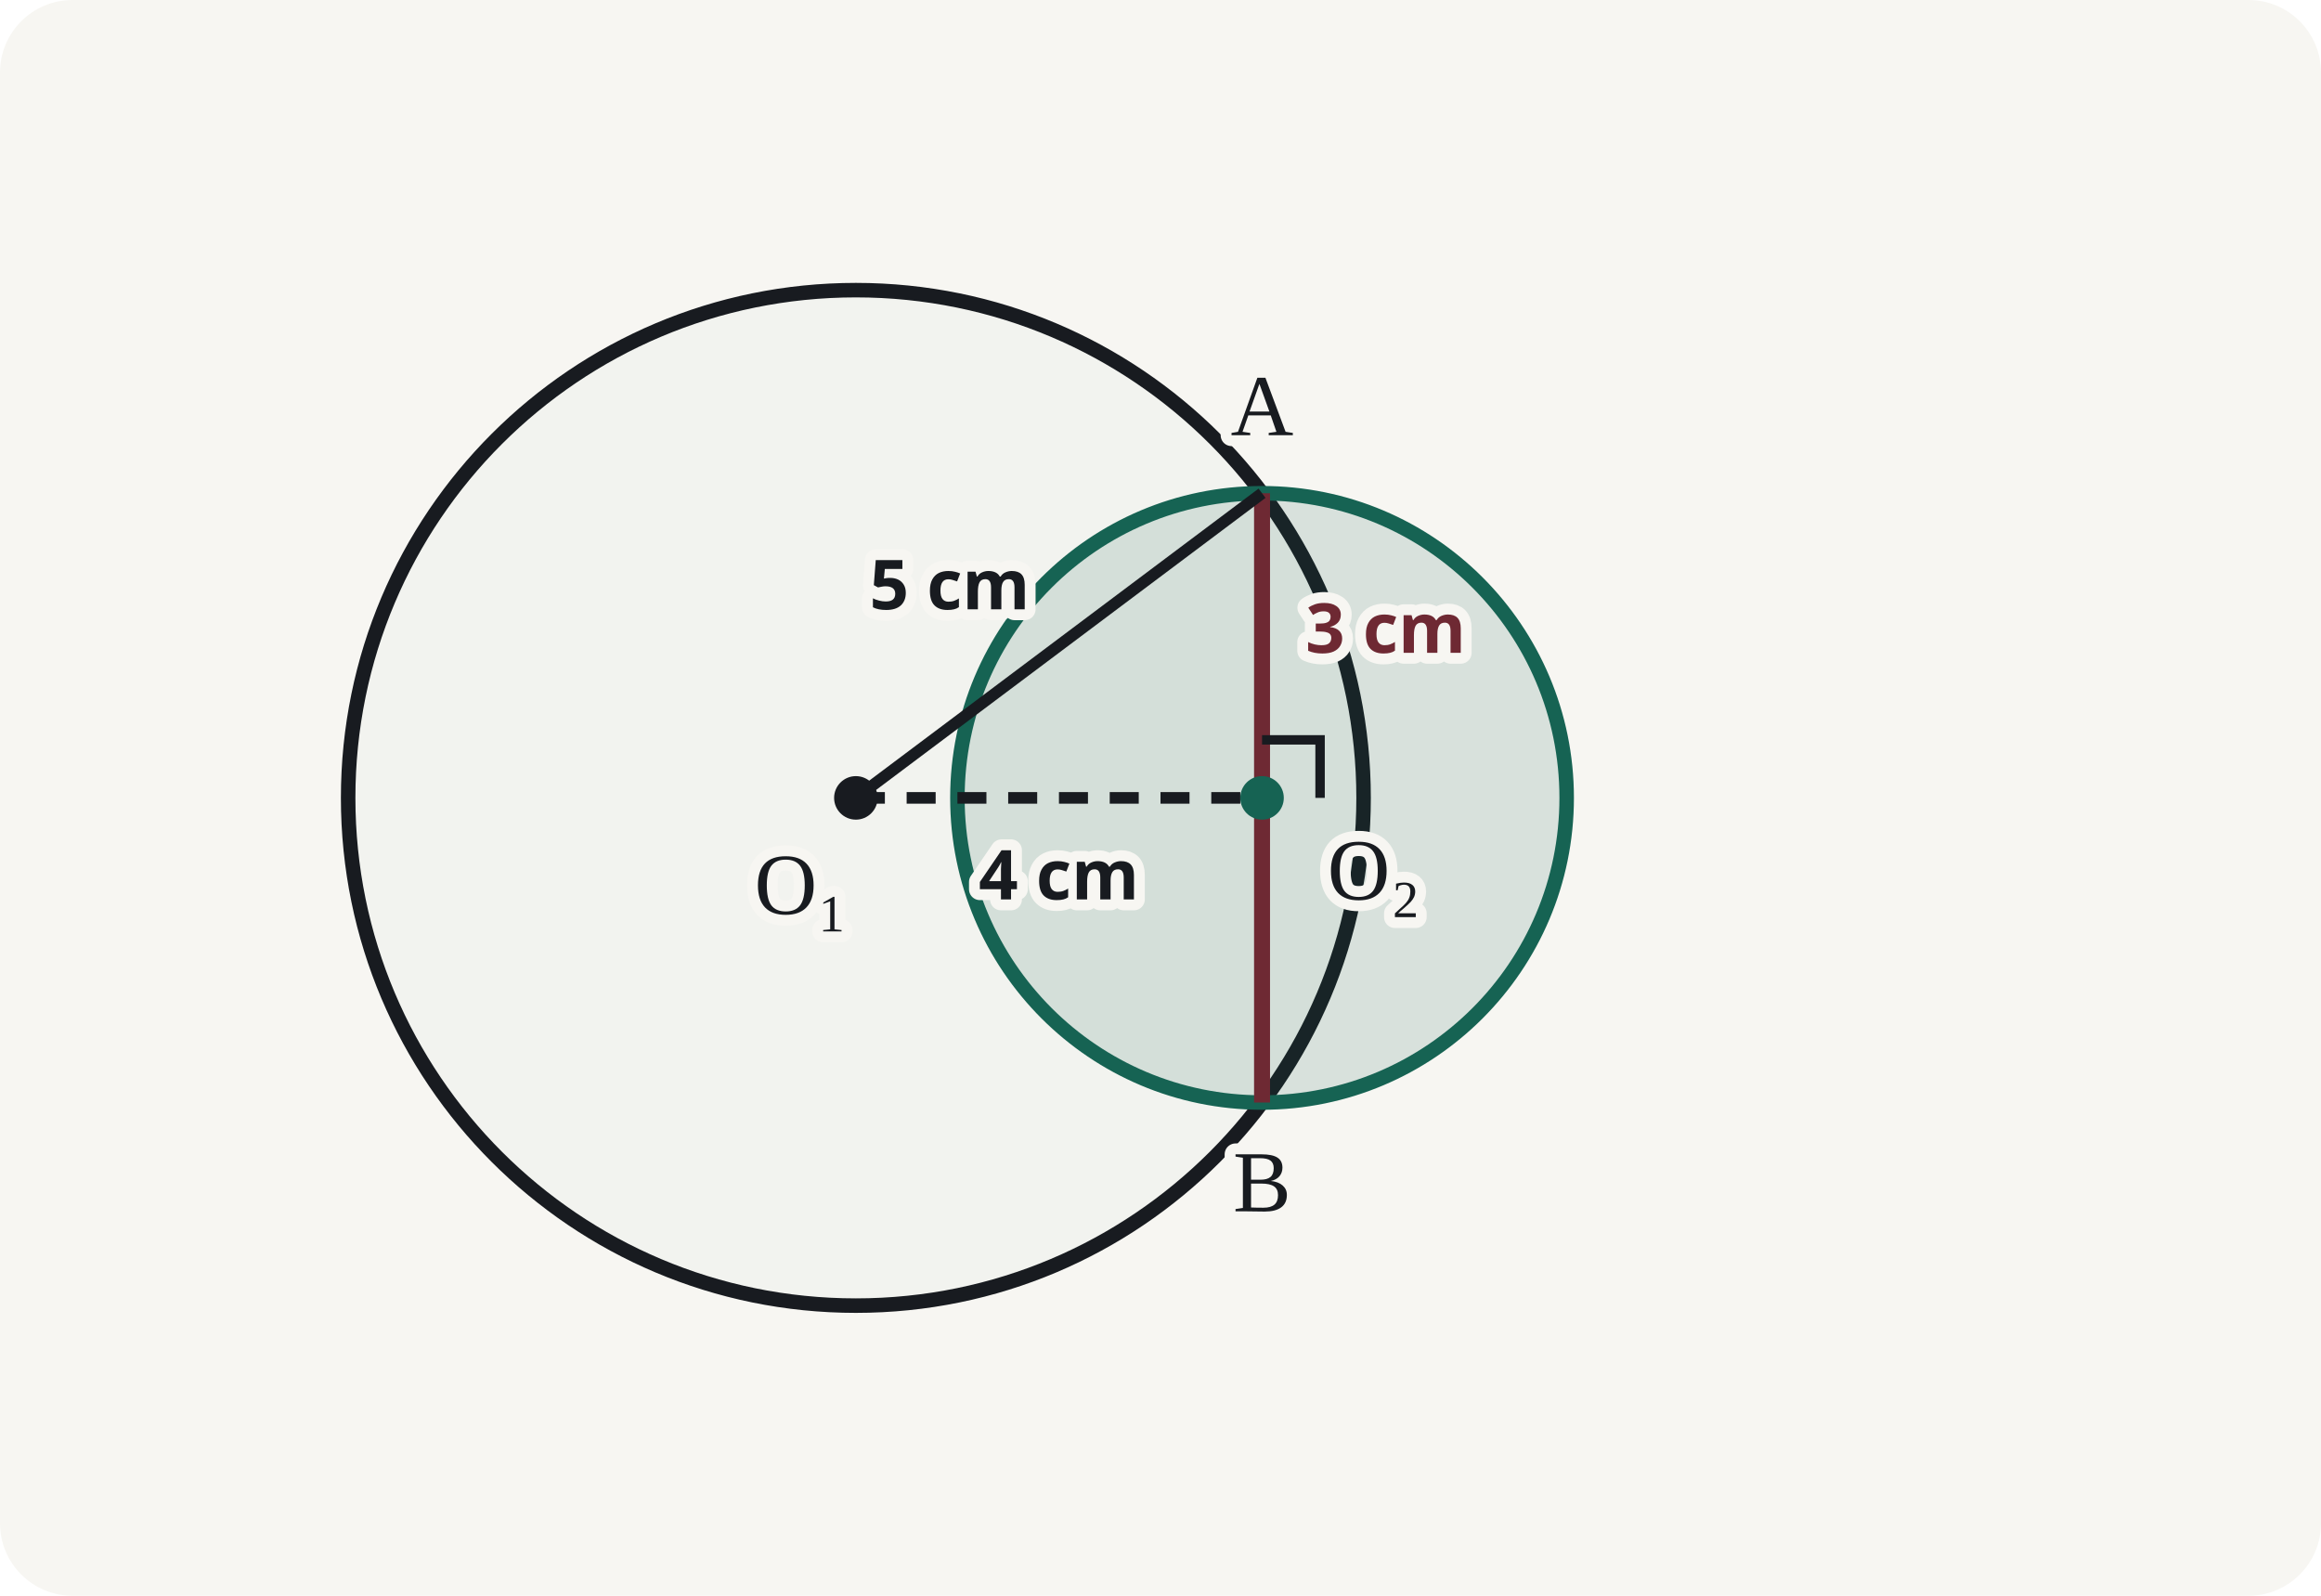
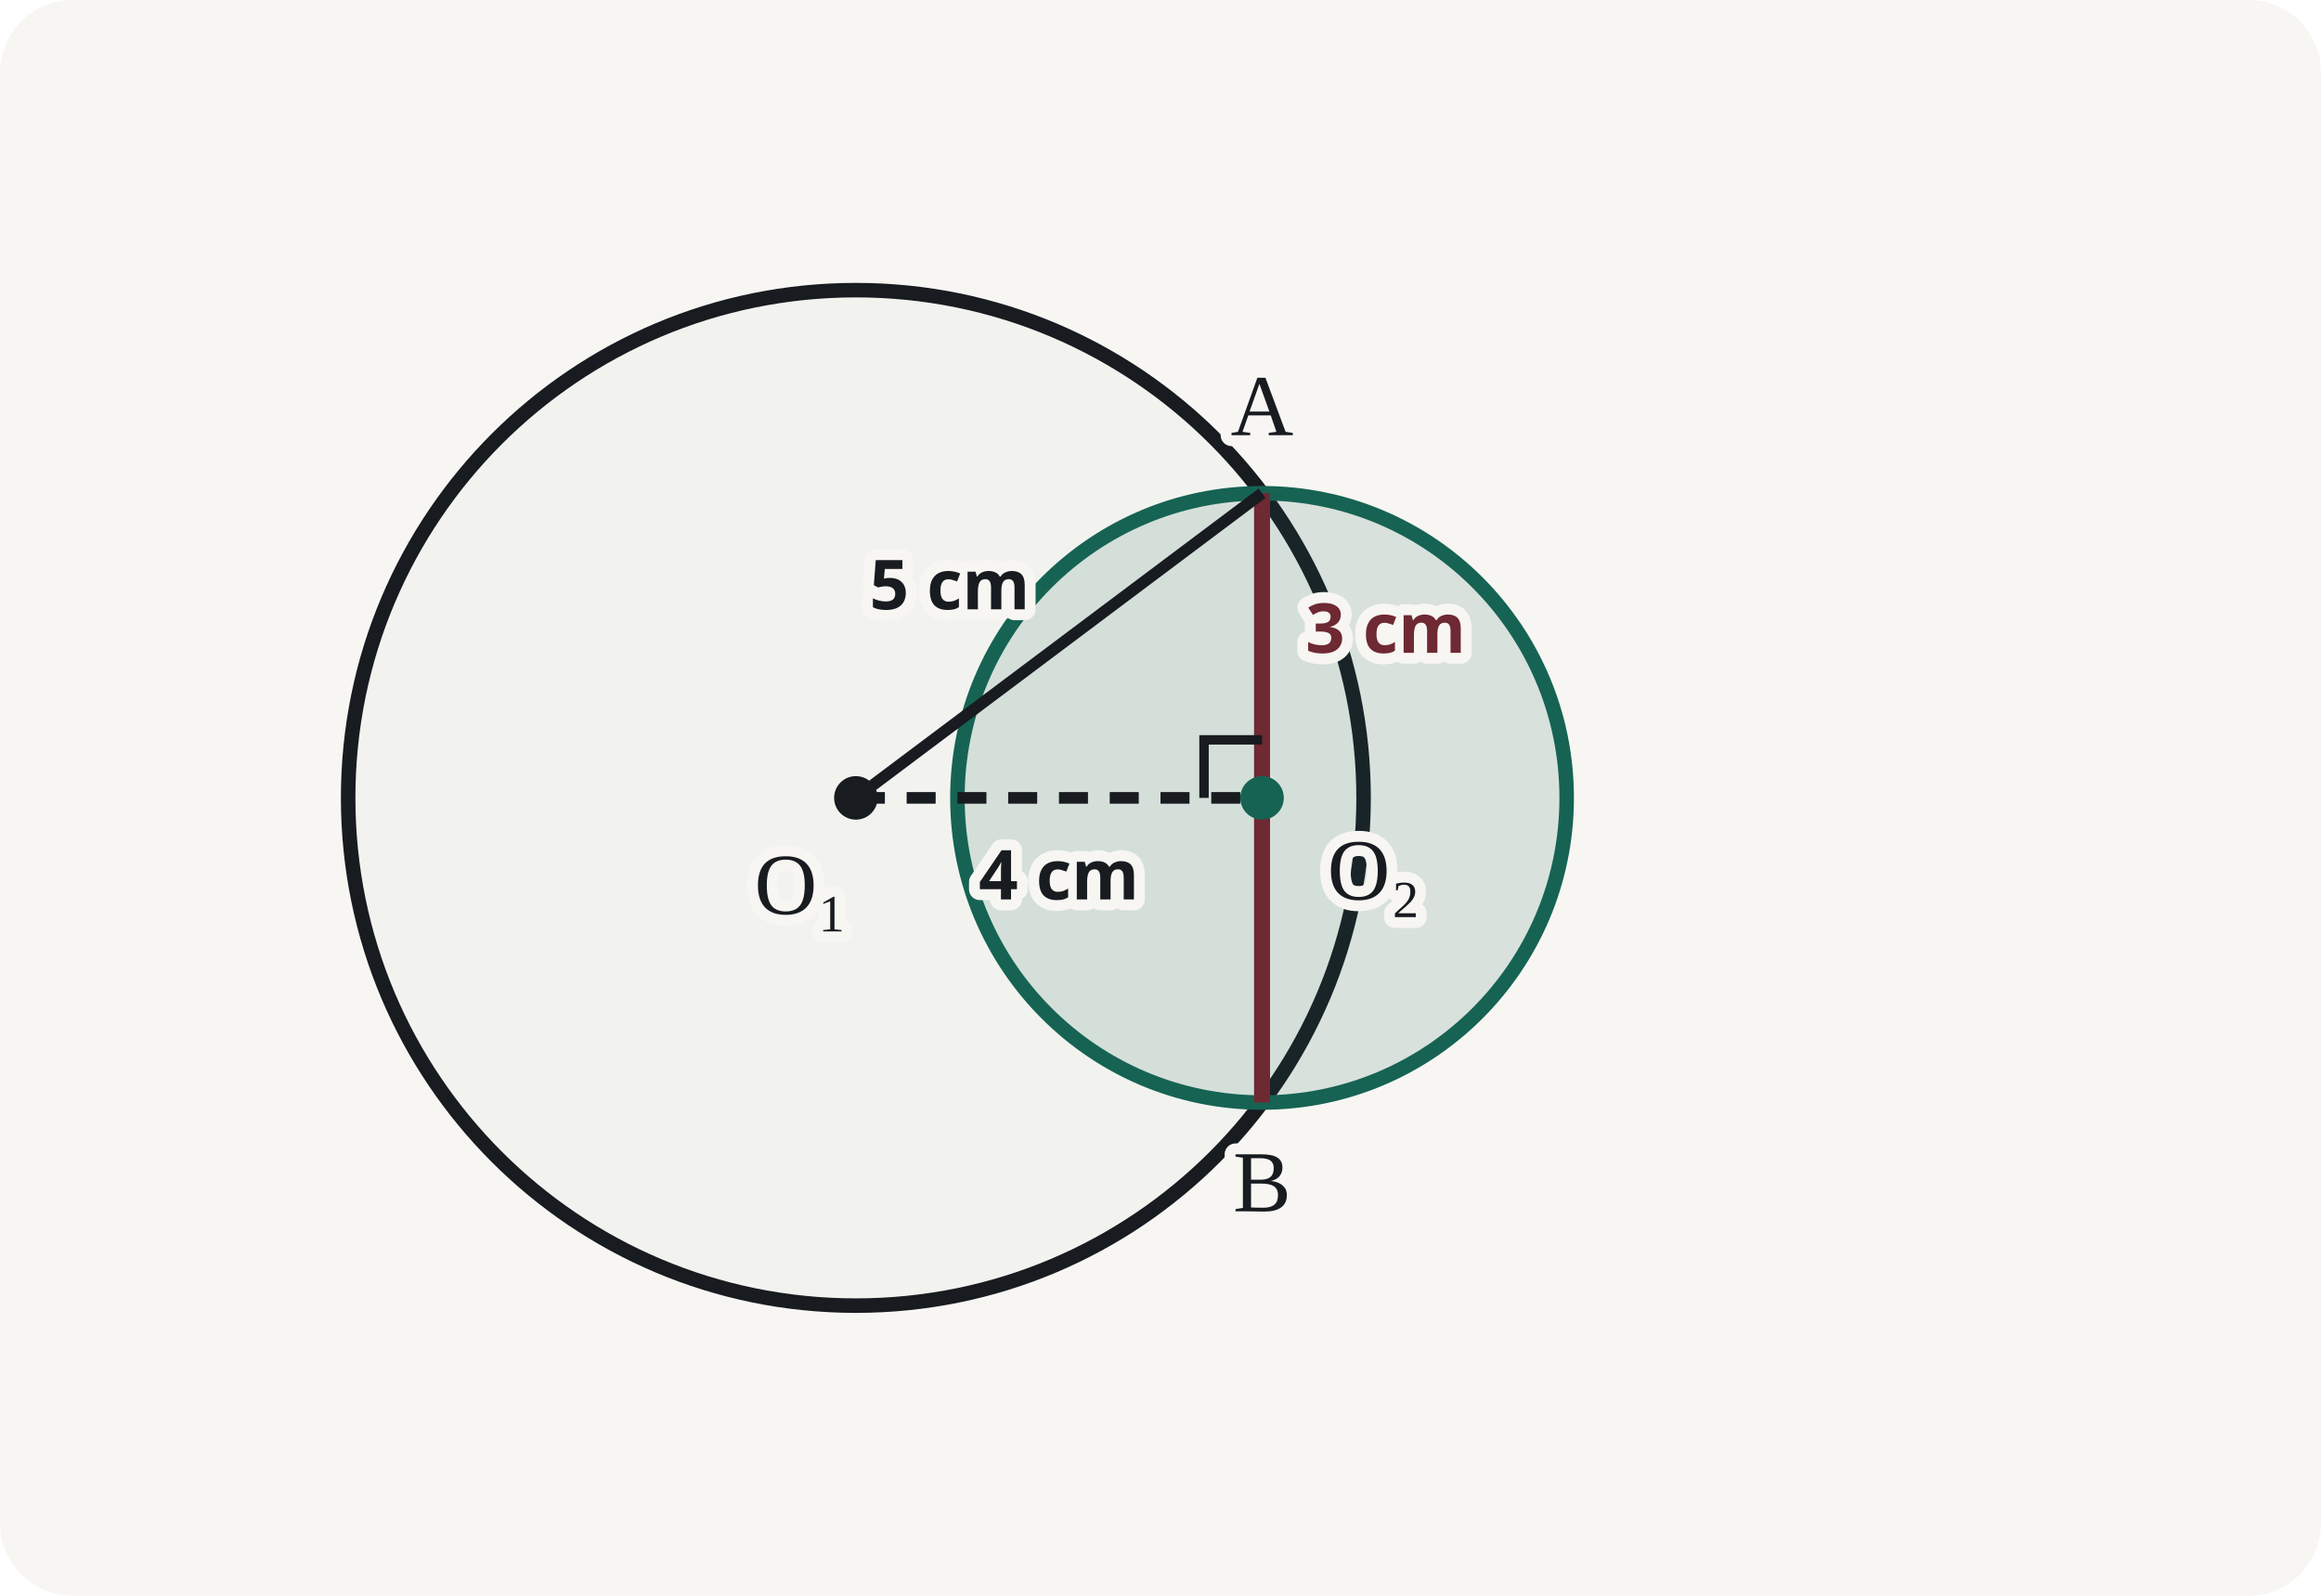
<svg xmlns="http://www.w3.org/2000/svg" viewBox="0 0 320 220" role="img" aria-labelledby="t desc">
  <style>text{paint-order:stroke;stroke:#F7F6F2;stroke-width:3px;stroke-linejoin:round;}</style>
  <rect width="320" height="220" rx="10" fill="#F7F6F2" />
  <circle cx="118" cy="110" r="70" fill="#E6EFEA" fill-opacity="0.25" stroke="#181B20" stroke-width="2" />
  <circle cx="174" cy="110" r="42" fill="#166353" fill-opacity="0.14" stroke="#166353" stroke-width="2" />
  <line x1="174" y1="68" x2="174" y2="152" stroke="#6E2933" stroke-width="2.2" />
  <line x1="118" y1="110" x2="174" y2="110" stroke="#181B20" stroke-width="1.6" stroke-dasharray="4 3" />
  <line x1="118" y1="110" x2="174" y2="68" stroke="#181B20" stroke-width="1.6" />
  <circle cx="118" cy="110" r="3" fill="#181B20" />
  <circle cx="174" cy="110" r="3" fill="#166353" />
  <text x="142" y="84" font-family="system-ui,sans-serif" font-size="9.5" font-weight="700" text-anchor="end" fill="#181B20">5 cm</text>
  <text x="146" y="124" font-family="system-ui,sans-serif" font-size="9.5" font-weight="700" text-anchor="middle" fill="#181B20">4 cm</text>
  <text x="180" y="90" font-family="system-ui,sans-serif" font-size="9.5" font-weight="700" fill="#6E2933">3 cm</text>
-   <path d="M174 102 H182 V110" fill="none" stroke="#181B20" stroke-width="1.3" />
+   <path d="M174 102 H166 V110" fill="none" stroke="#181B20" stroke-width="1.3" />
  <text x="104" y="126" font-size="12" fill="#181B20">O₁</text>
  <text x="183" y="124" font-size="12" fill="#181B20">O₂</text>
  <text x="174" y="60" font-size="12" text-anchor="middle" fill="#181B20">A</text>
  <text x="174" y="167" font-size="12" text-anchor="middle" fill="#181B20">B</text>
</svg>
